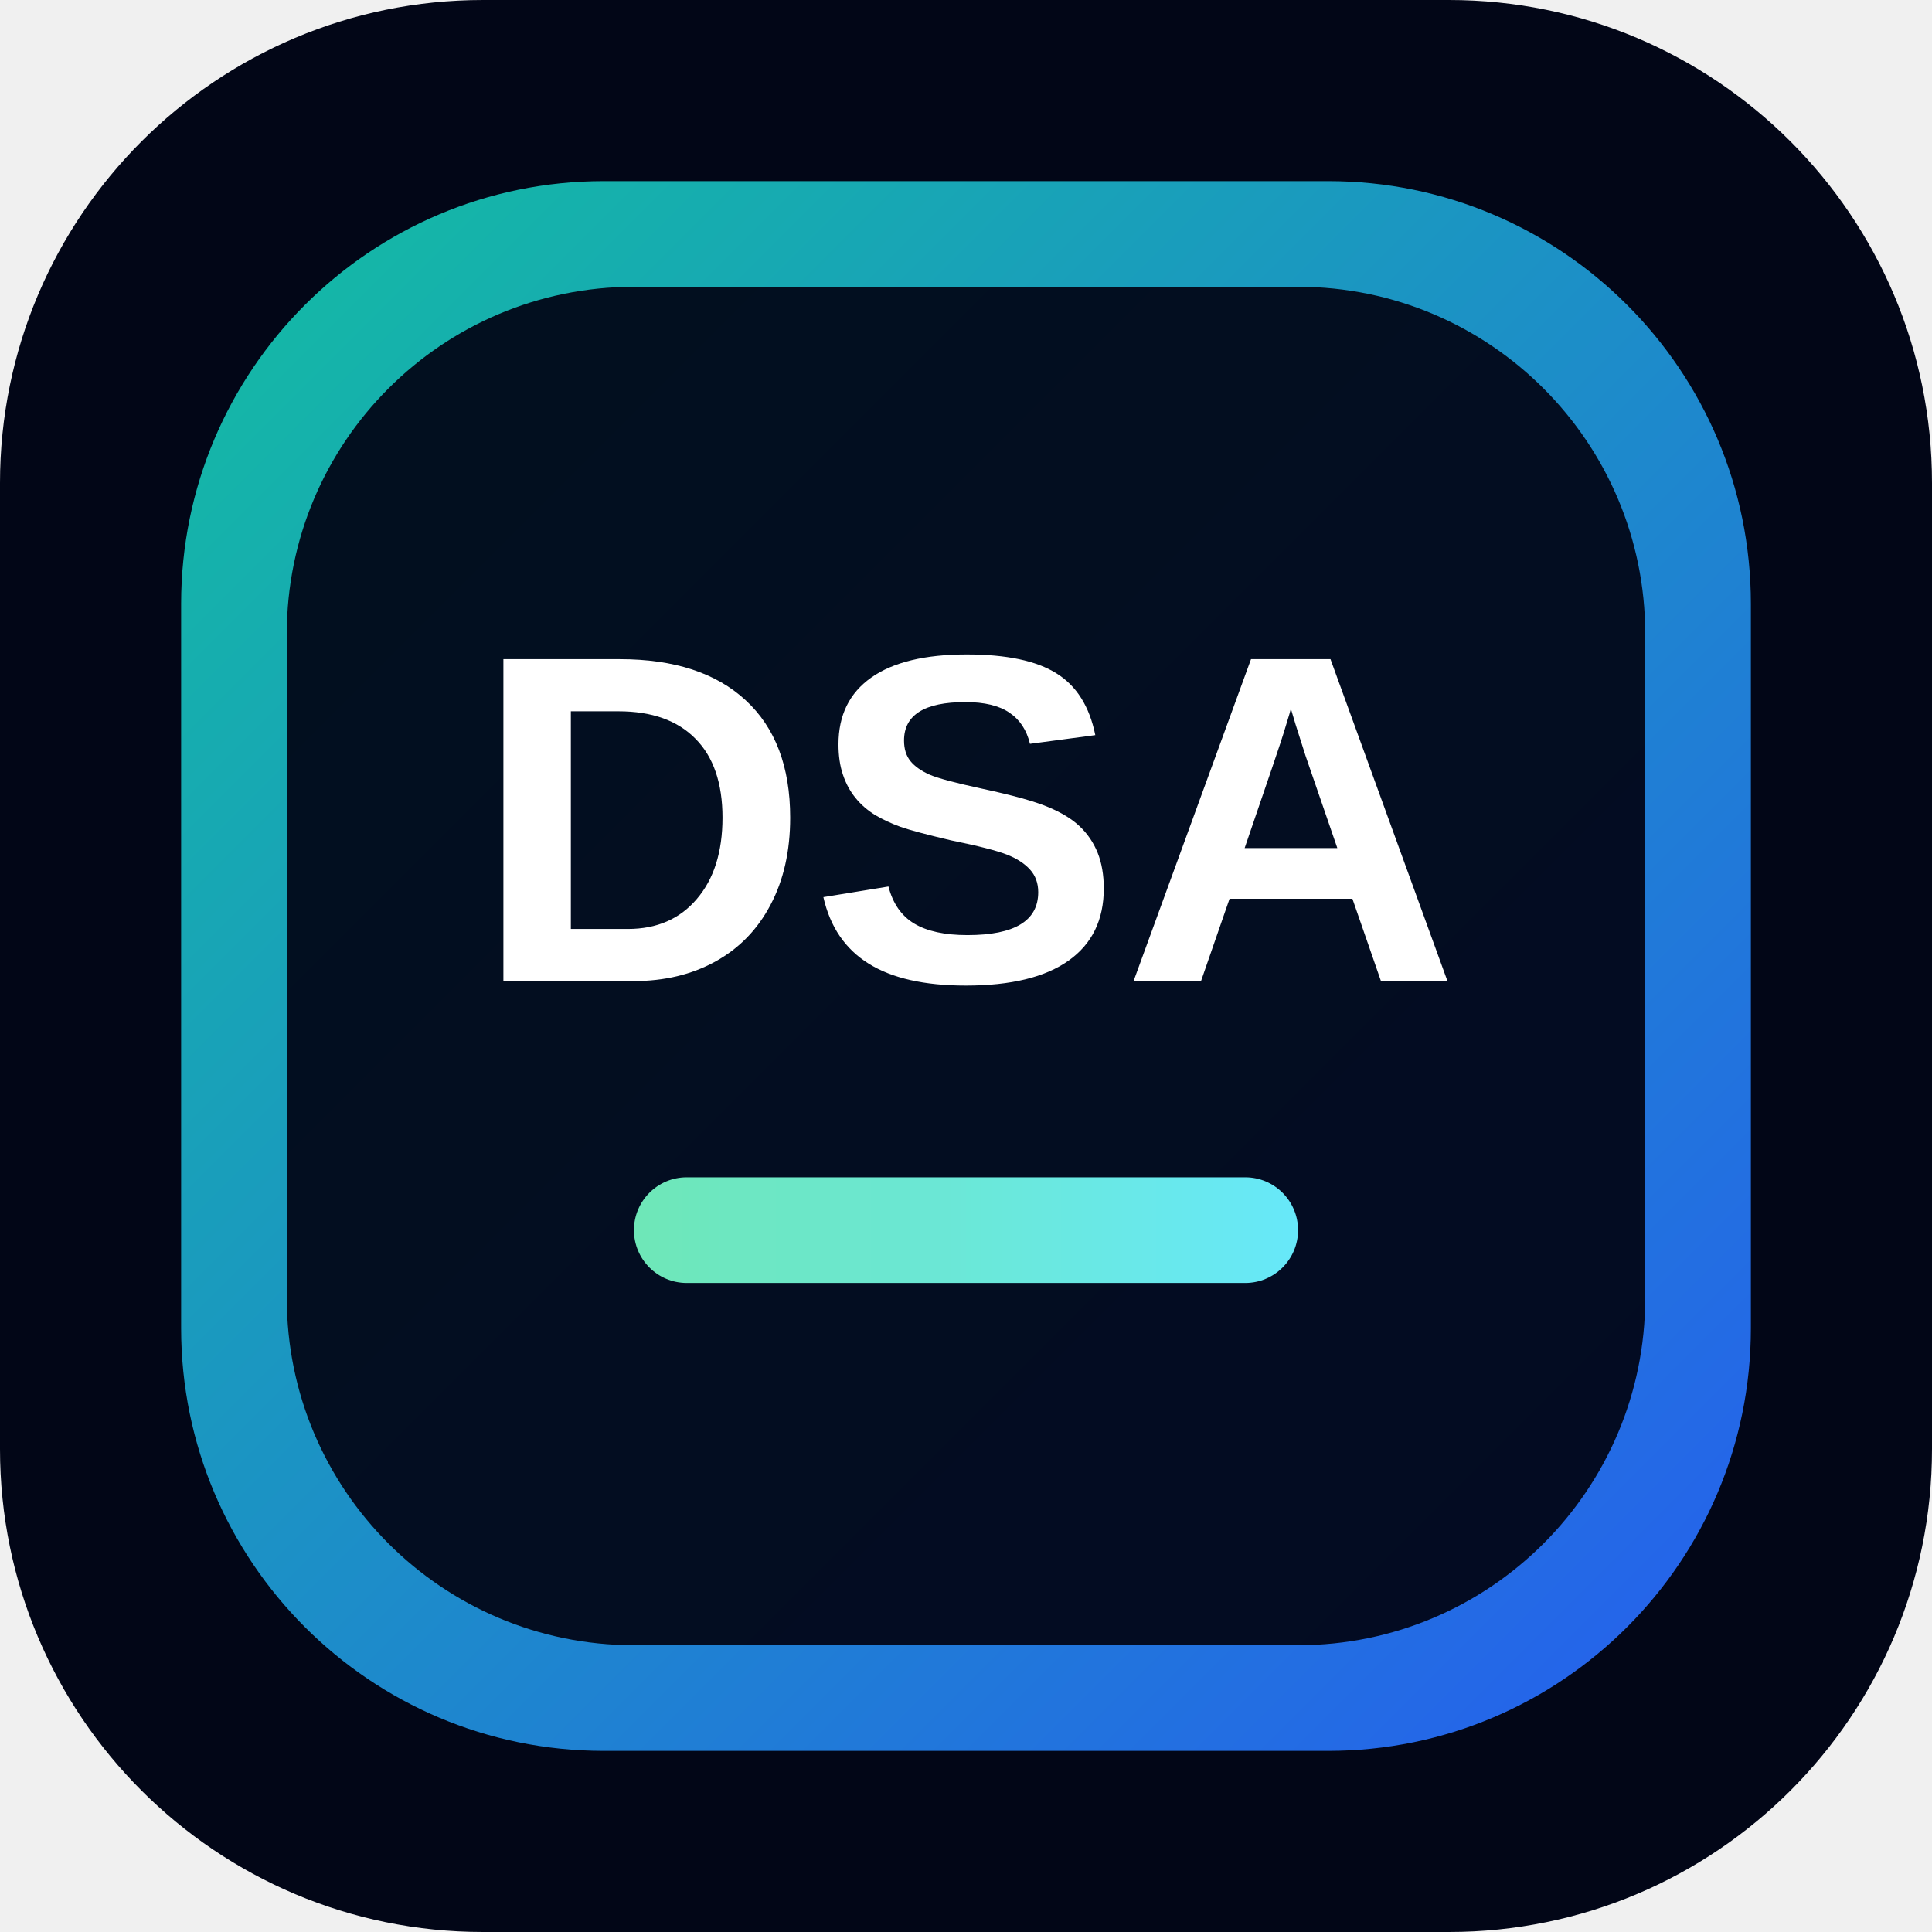
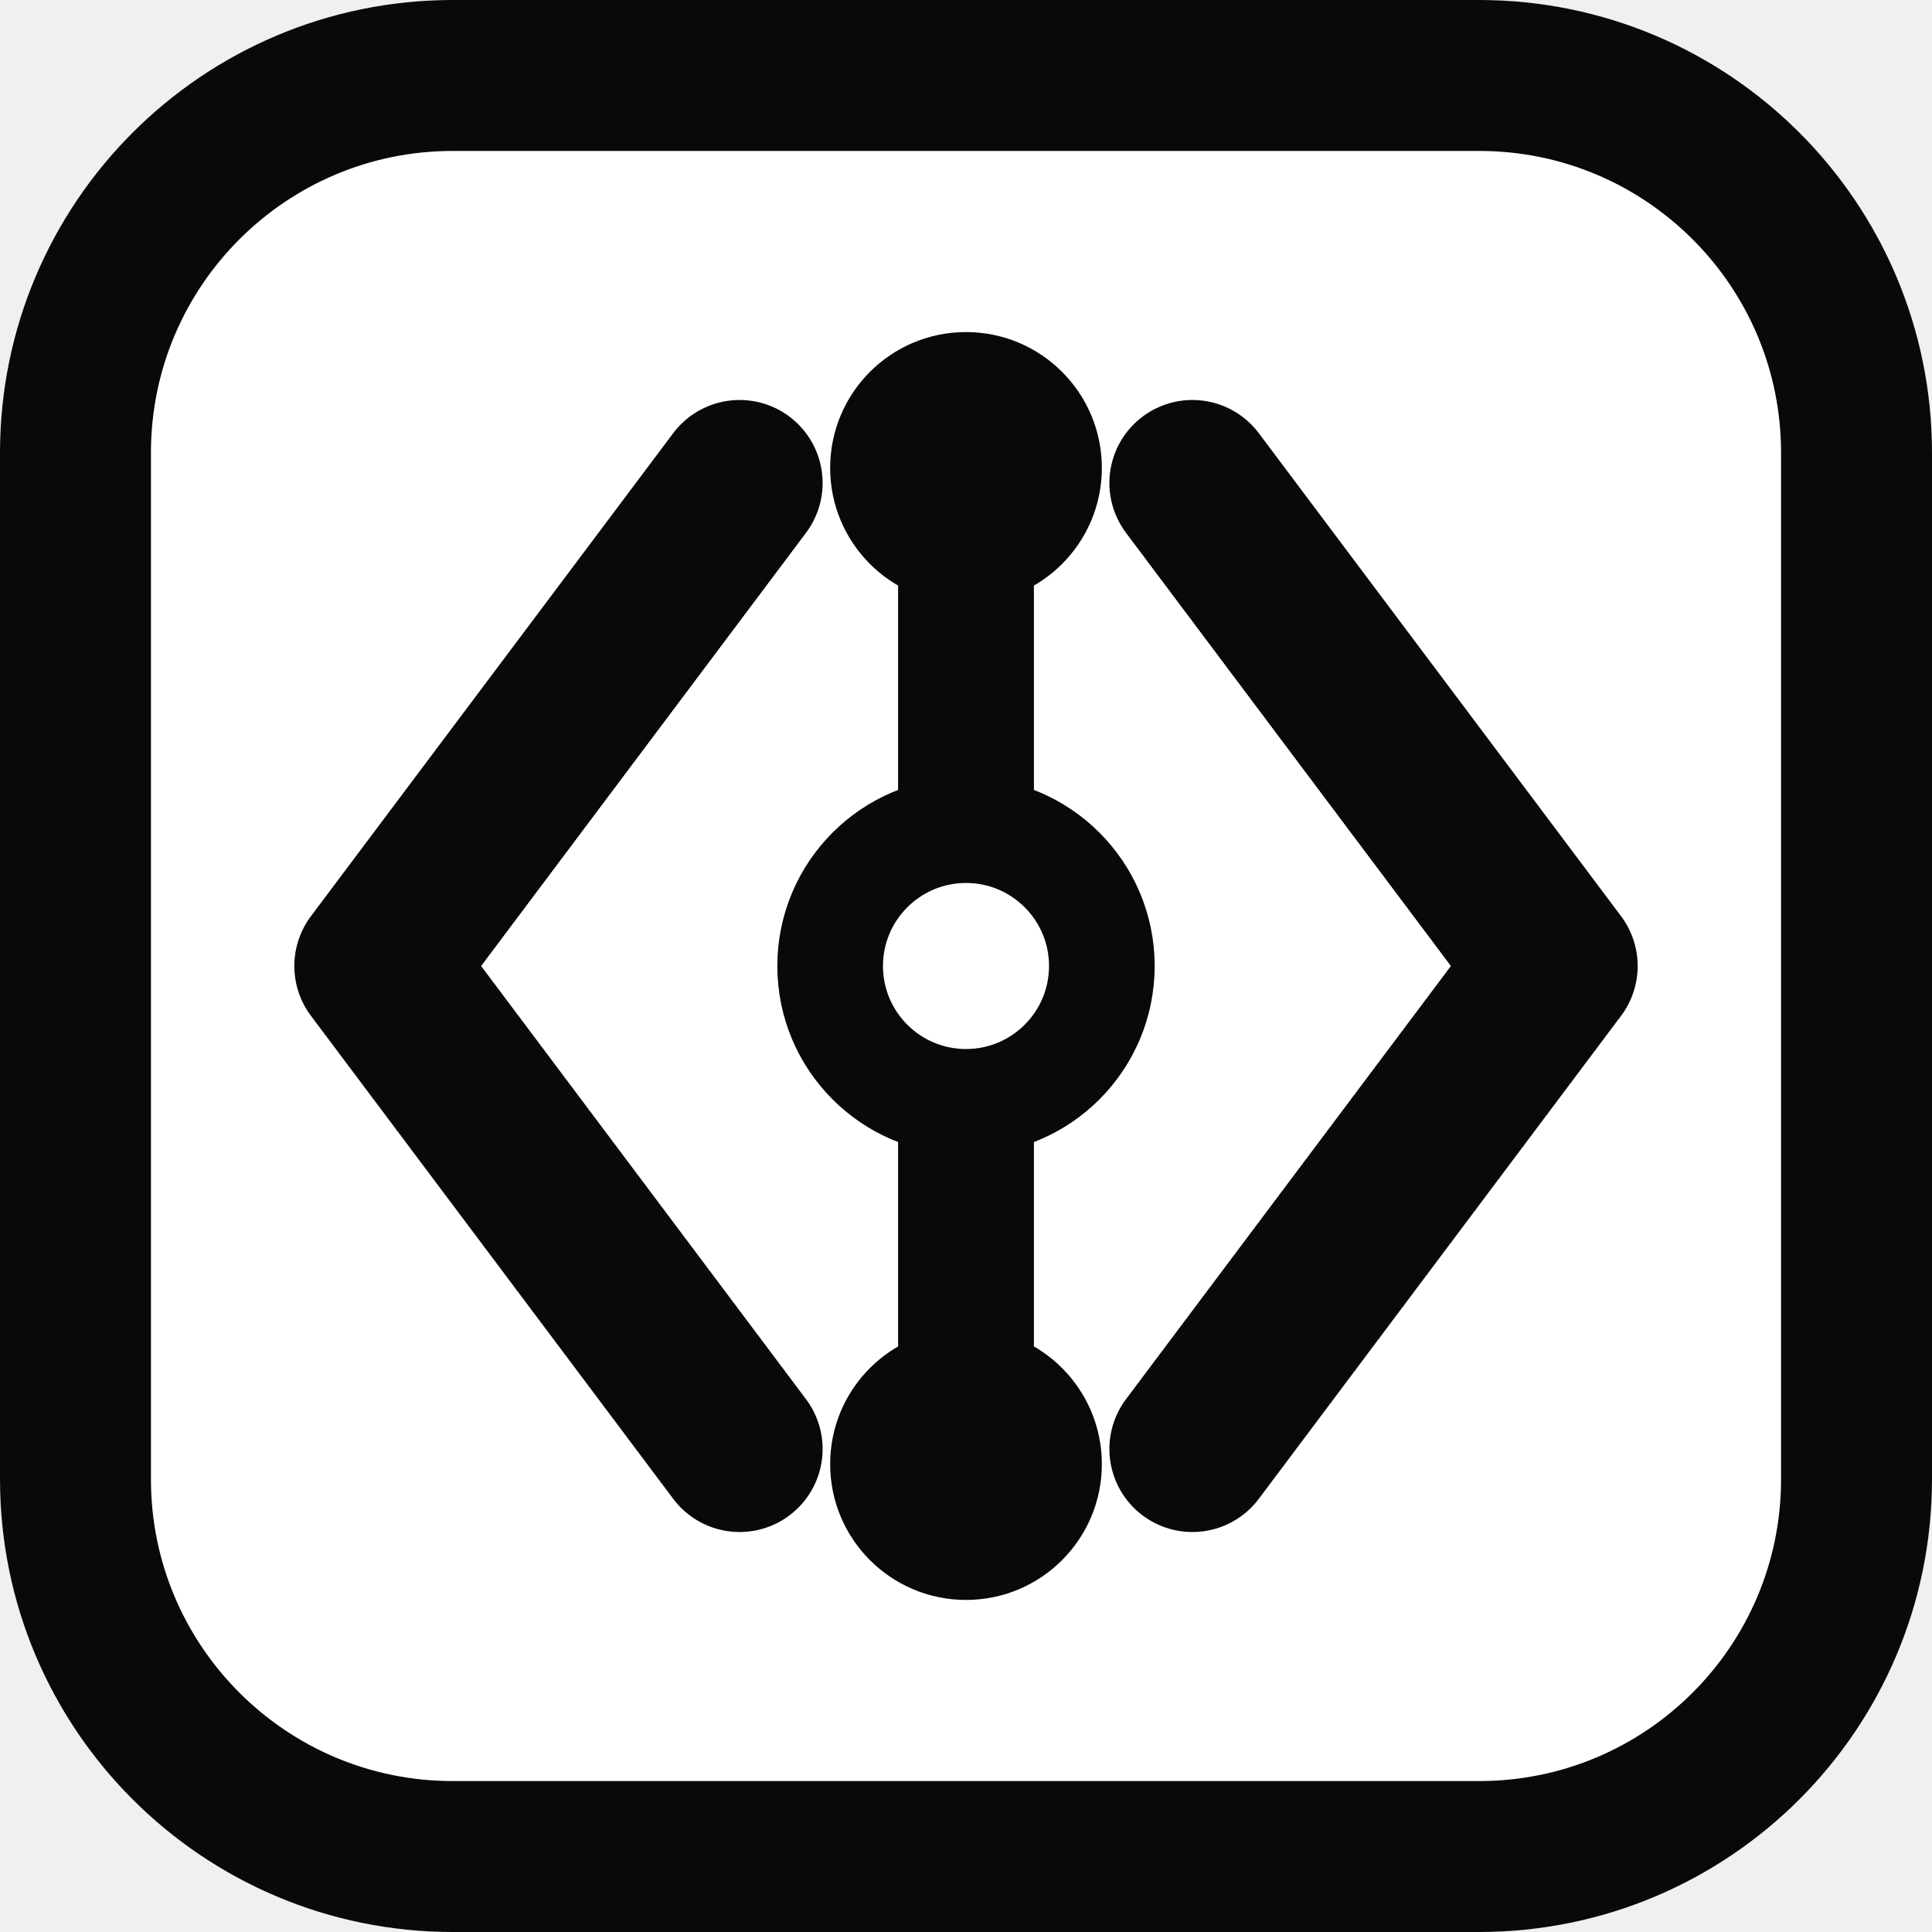
<svg xmlns="http://www.w3.org/2000/svg" viewBox="0 0 128 128" role="img" aria-label="DSA Mentor AI">
-   <defs>
-     <linearGradient id="frame" x1="18" y1="18" x2="110" y2="110" gradientUnits="userSpaceOnUse">
-       <stop stop-color="#14b8a6" />
-       <stop offset="1" stop-color="#2563eb" />
-     </linearGradient>
-     <linearGradient id="bar" x1="42" y1="82" x2="86" y2="82" gradientUnits="userSpaceOnUse">
-       <stop stop-color="#6ee7b7" />
-       <stop offset="1" stop-color="#67e8f9" />
-     </linearGradient>
-   </defs>
-   <rect width="128" height="128" rx="32" fill="#020617" />
-   <rect x="12" y="12" width="104" height="104" rx="28" fill="url(#frame)" />
-   <rect x="19" y="19" width="90" height="90" rx="23" fill="#020617" fill-opacity=".94" />
-   <text x="64" y="65" fill="#ffffff" font-family="Arial, Helvetica, sans-serif" font-size="31" font-weight="900" text-anchor="middle">DSA</text>
-   <rect x="42" y="78" width="44" height="7" rx="3.5" fill="url(#bar)" />
+   <rect width="128" height="128" rx="30" fill="#fff" />
+   <rect x="5" y="5" width="118" height="118" rx="25" fill="none" stroke="#09090b" stroke-width="10" />
+   <path d="M49 32 25 64l24 32M79 32l24 32-24 32" fill="none" stroke="#09090b" stroke-width="11" stroke-linecap="round" stroke-linejoin="round" />
+   <path d="M64 39v50" fill="none" stroke="#09090b" stroke-width="9" stroke-linecap="round" />
+   <circle cx="64" cy="31" r="9" fill="#09090b" />
+   <circle cx="64" cy="64" r="9" fill="#fff" stroke="#09090b" stroke-width="7" />
+   <circle cx="64" cy="97" r="9" fill="#09090b" />
</svg>
